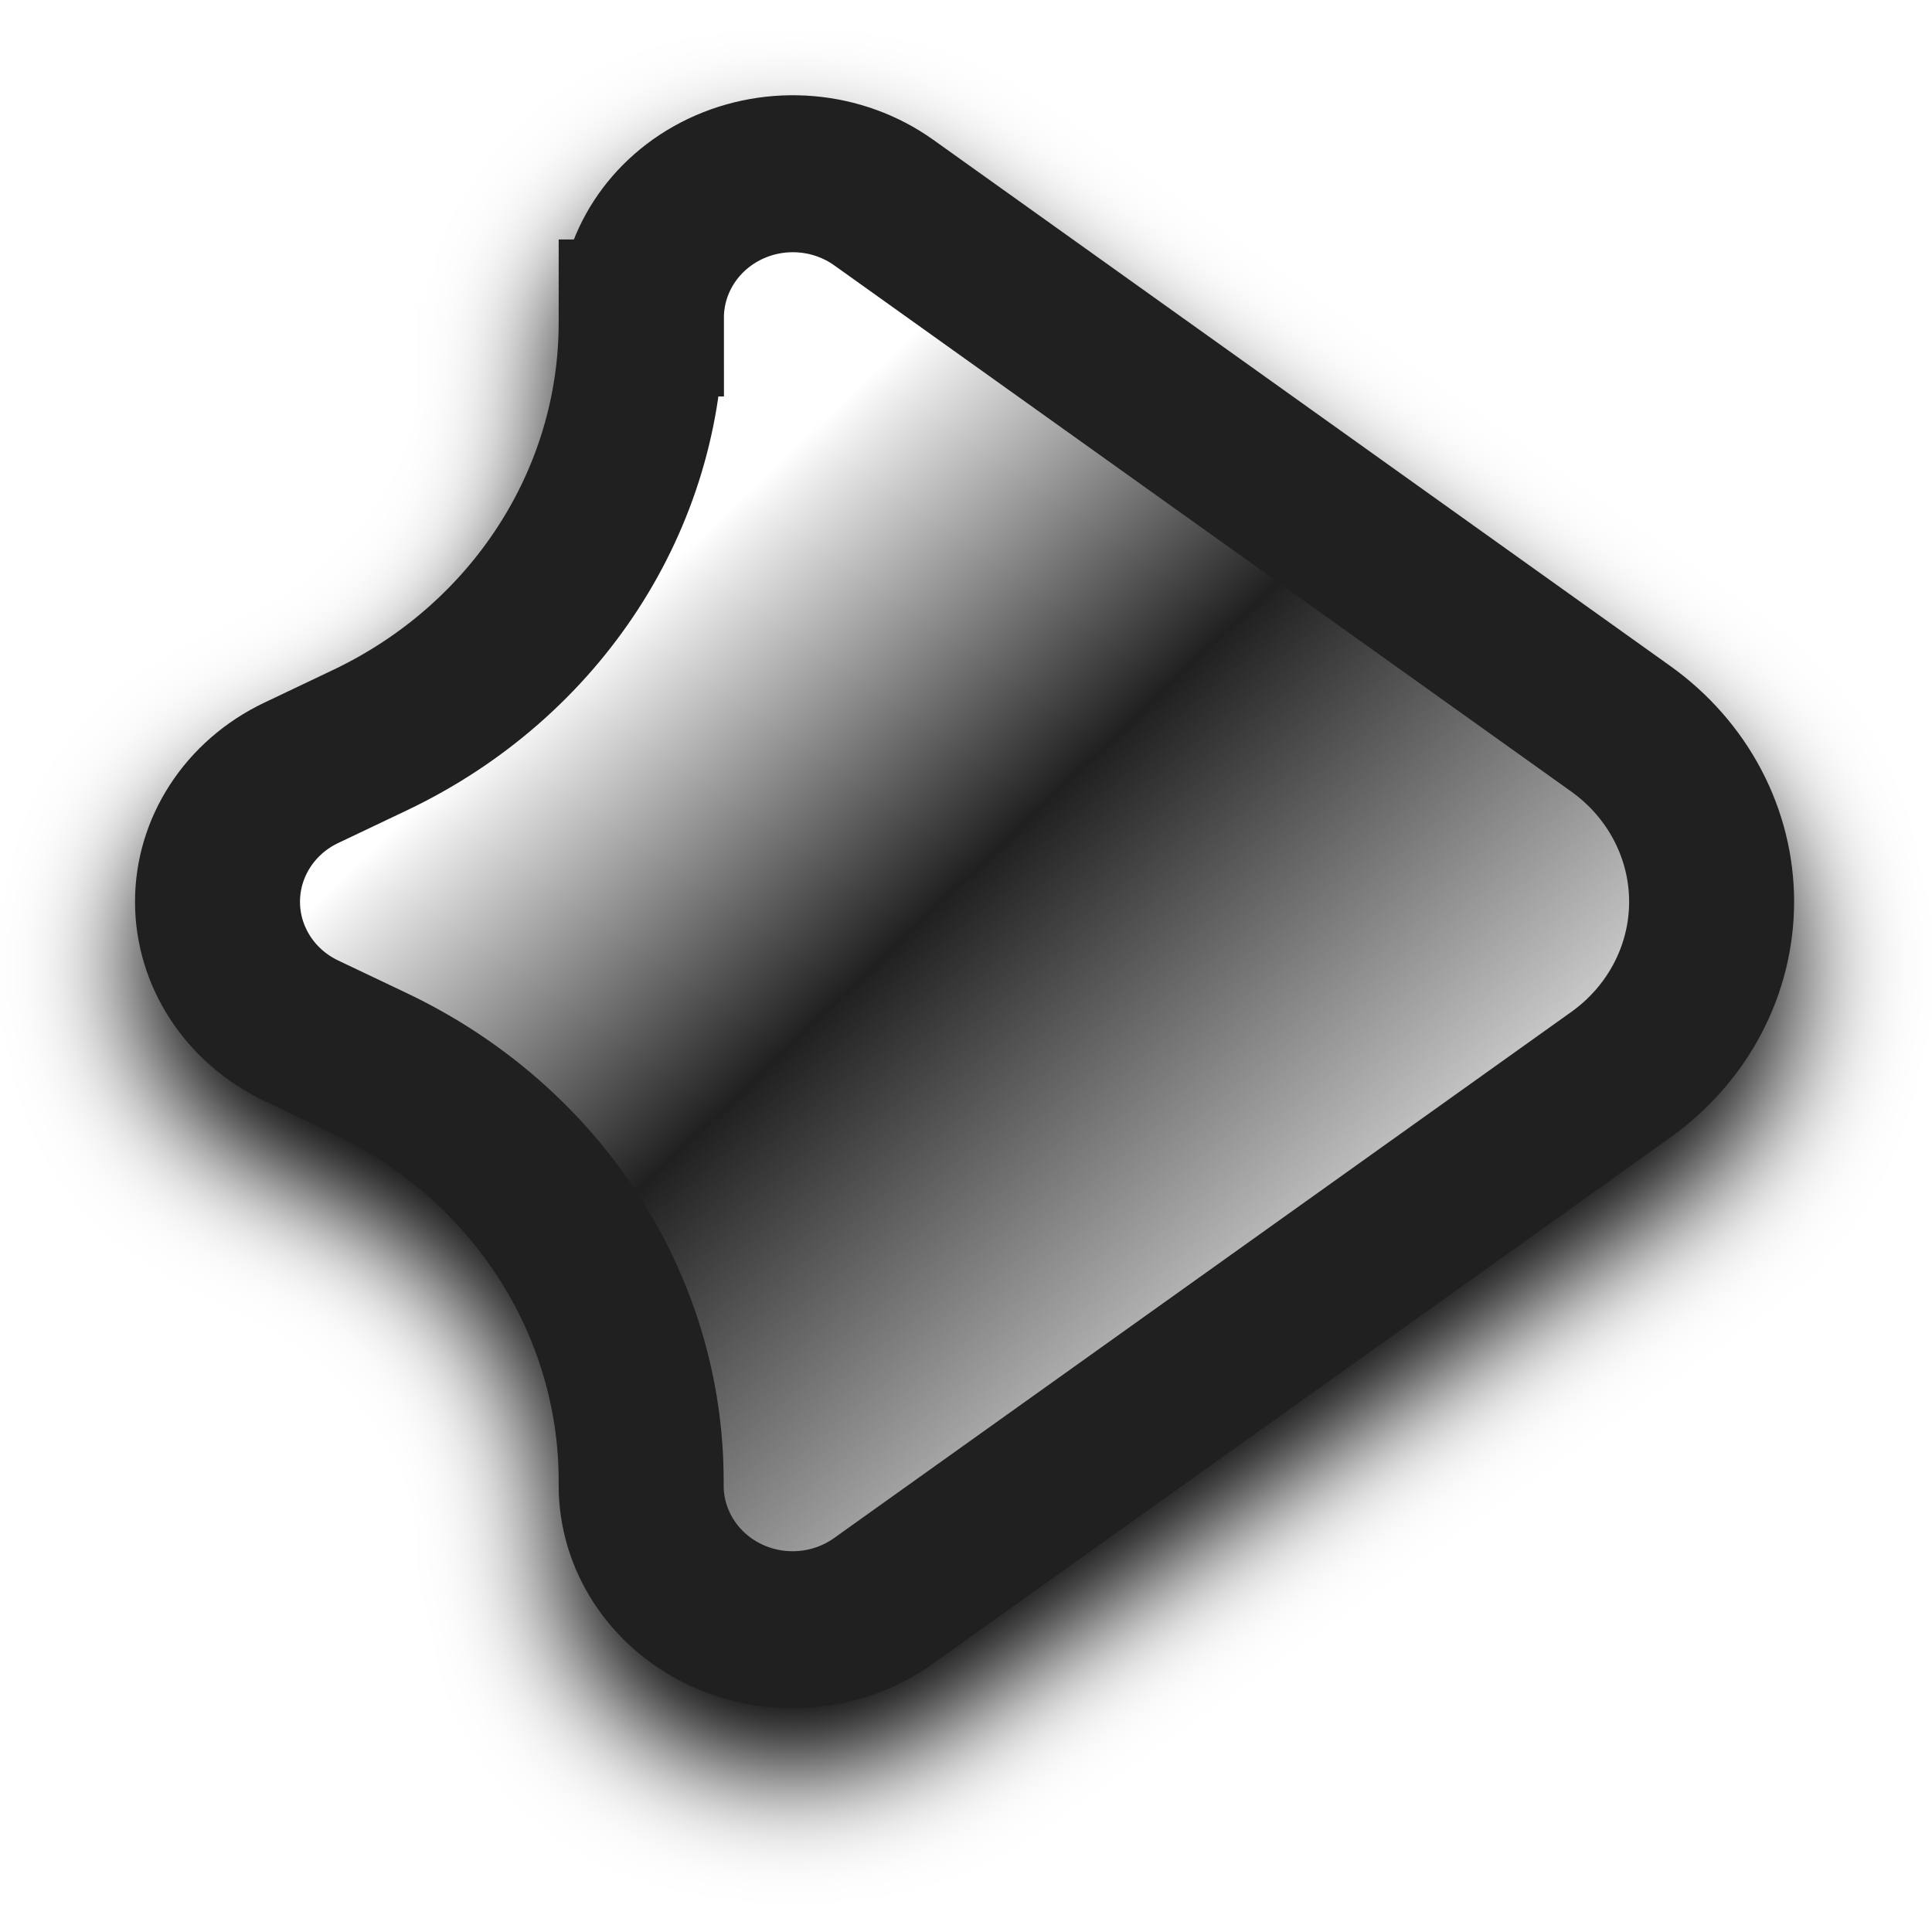
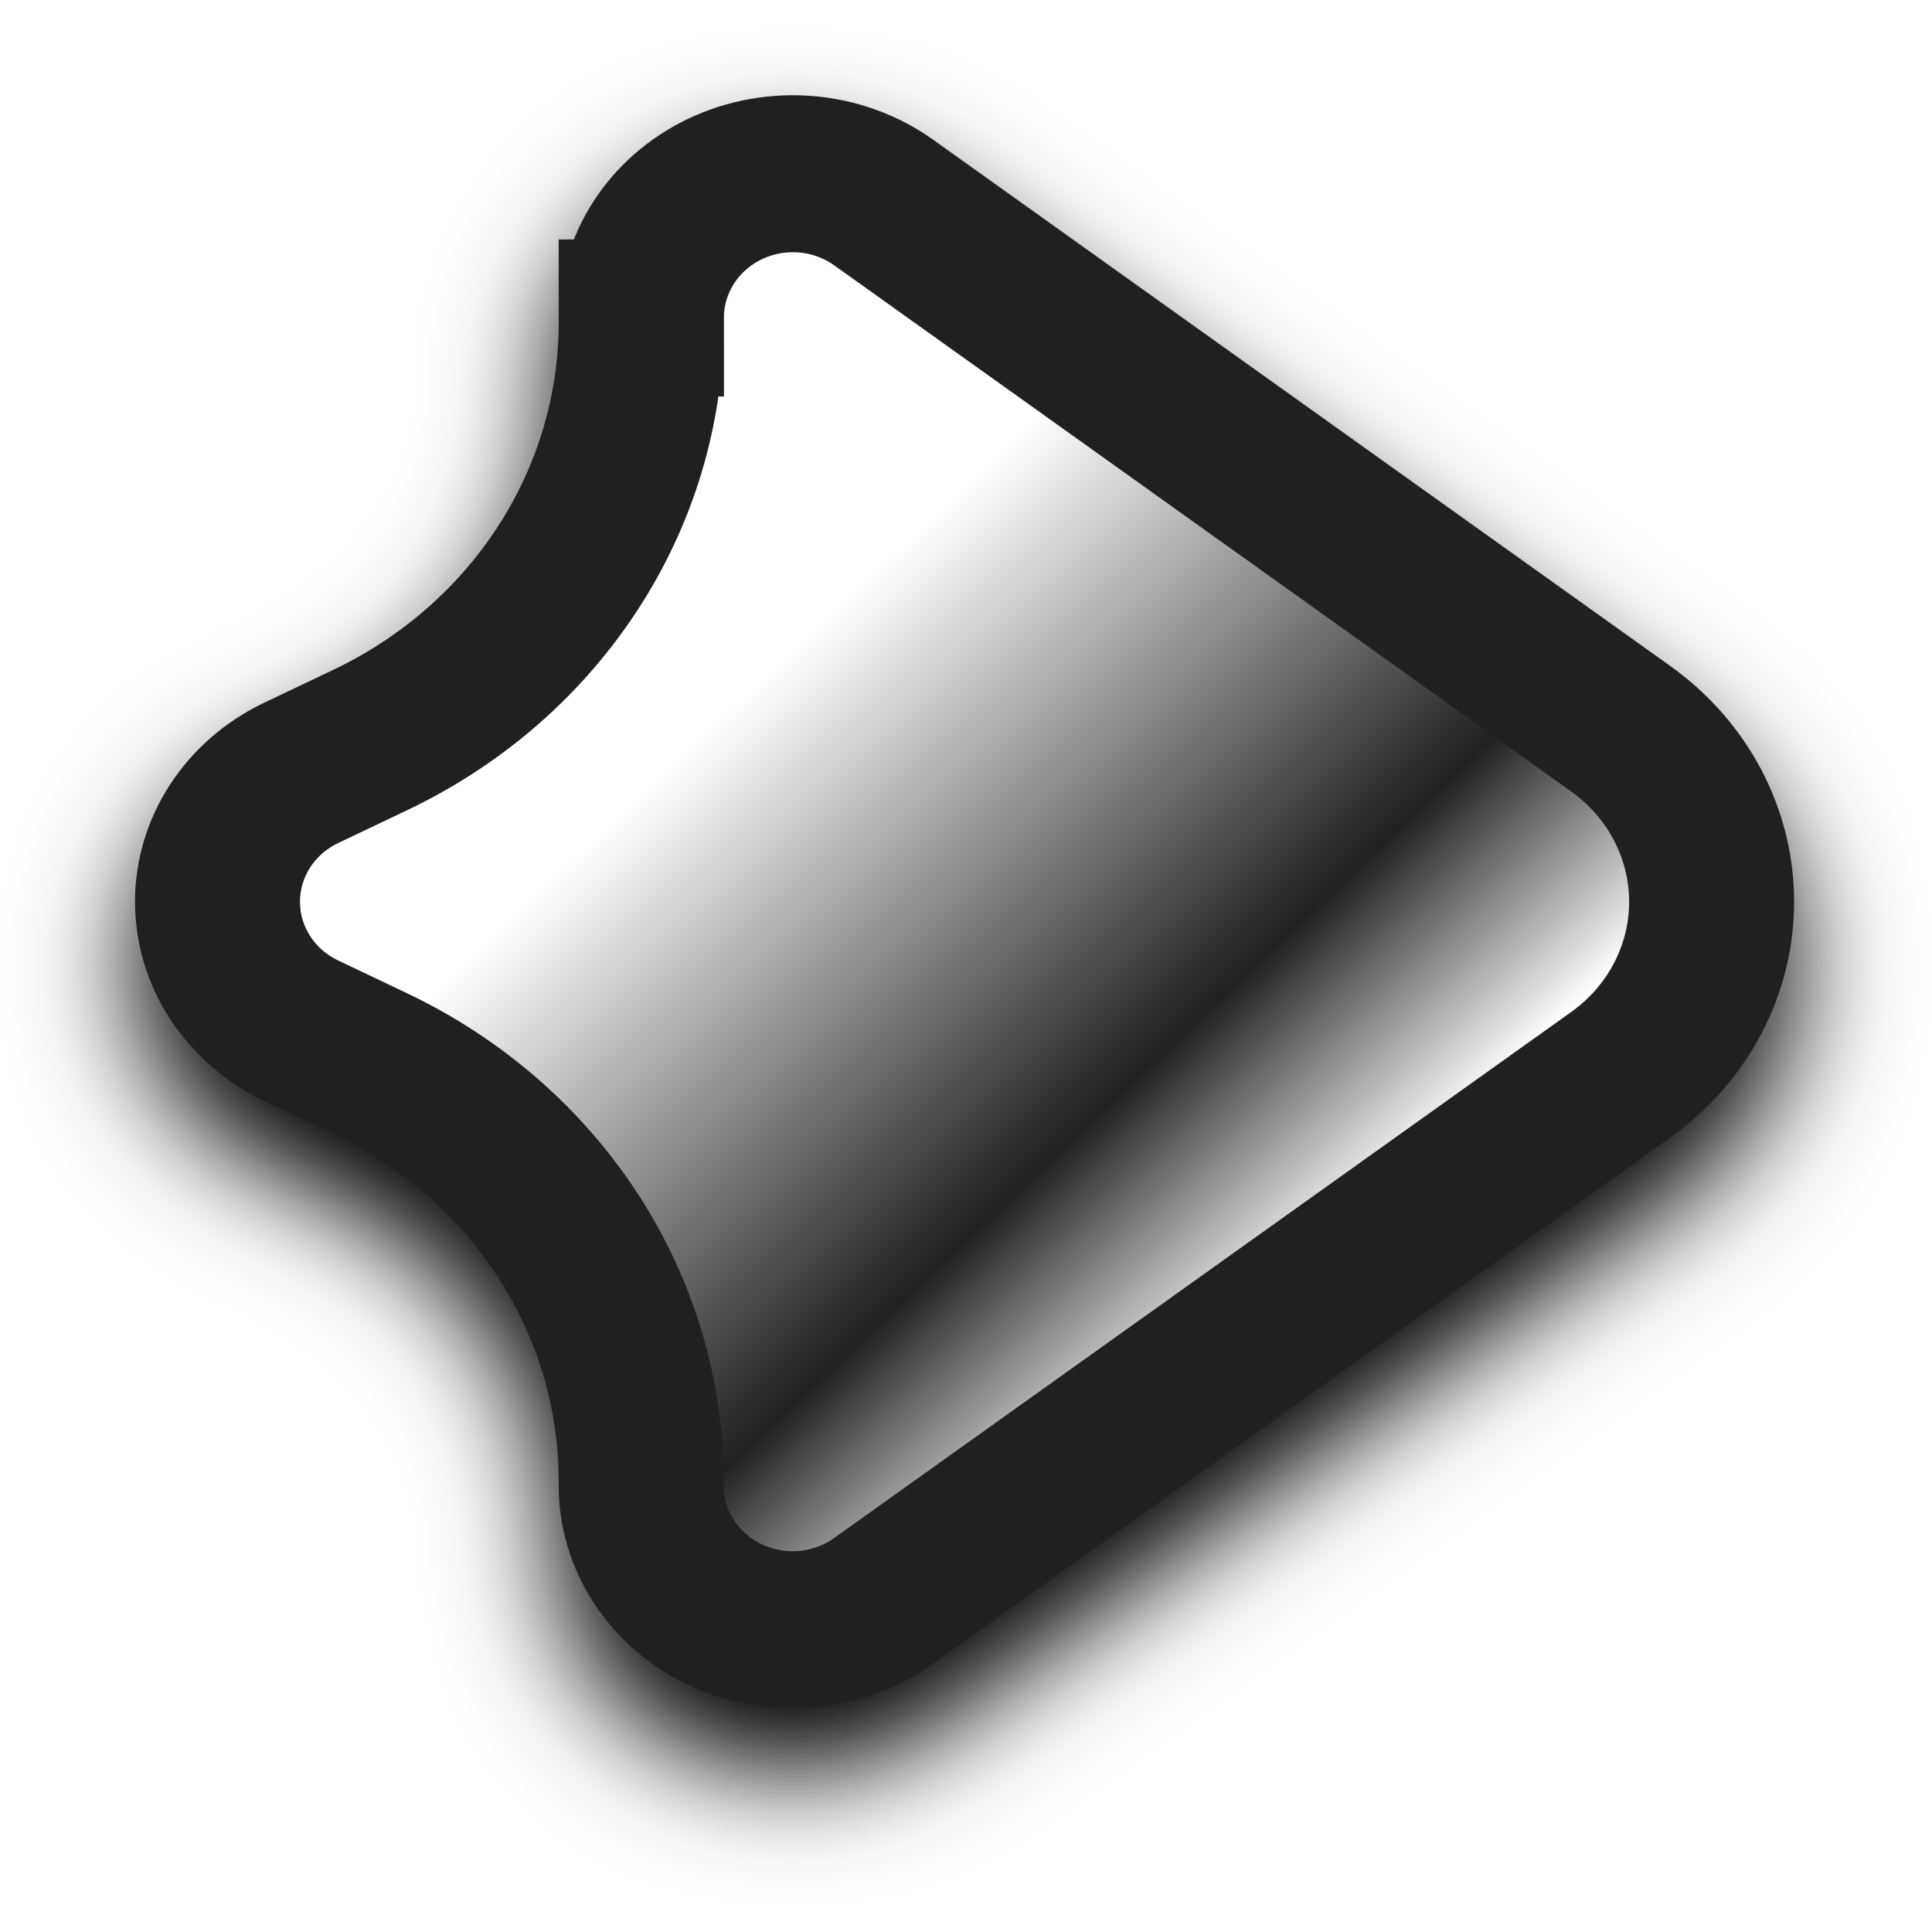
<svg xmlns="http://www.w3.org/2000/svg" xmlns:xlink="http://www.w3.org/1999/xlink" width="12mm" height="12mm" viewBox="0 0 12 12" version="1.1" id="svg1">
  <defs id="defs1">
    <linearGradient id="linearGradient7">
-       <stop style="stop-color:#ffffff;stop-opacity:1;" offset="0.257" id="stop8" />
-       <stop style="stop-color:#202020;stop-opacity:1;" offset="0.498" id="stop11" />
-       <stop style="stop-color:#ffffff;stop-opacity:1;" offset="0.881" id="stop9" />
+       <stop style="stop-color:#ffffff;stop-opacity:1;" offset="0.339" id="stop8" />
+       <stop style="stop-color:#202020;stop-opacity:1;" offset="0.644" id="stop11" />
+       <stop style="stop-color:#ffffff;stop-opacity:1;" offset="0.785" id="stop9" />
    </linearGradient>
    <linearGradient xlink:href="#linearGradient7" id="linearGradient9" x1="9.536" y1="2.464" x2="2.464" y2="9.536" gradientUnits="userSpaceOnUse" gradientTransform="matrix(0.8,0,0,0.8,1.194281,1.2)" />
    <filter style="color-interpolation-filters:sRGB" id="filter4" x="-0.15" y="-0.146" width="1.298" height="1.291">
      <feGaussianBlur stdDeviation="0.259" id="feGaussianBlur4" />
    </filter>
  </defs>
  <g id="layer1">
    <path id="path1" style="fill:#000000;fill-opacity:1;stroke:#000000;stroke-width:0.72;stroke-dasharray:none;stroke-opacity:1;paint-order:normal;filter:url(#filter4)" d="m 7.328,3.323 0,0.021 a 2.141,2.141 58.283 0 0 1.183,1.915 l 0.3,0.15 a 0.661,0.661 90 0 1 -1e-7,1.183 L 8.511,6.742 A 2.141,2.141 121.717 0 0 7.328,8.656 l 0,0.021 A 0.661,0.661 153.435 0 1 6.269,9.206 L 3.053,6.794 a 0.992,0.992 90 0 1 0,-1.587 L 6.269,2.794 a 0.661,0.661 26.565 0 1 1.058,0.529 z" transform="matrix(-1.4232,0,0,1.354249,14.41165,-2.125492)" />
    <path id="path2" style="fill:url(#linearGradient9);fill-opacity:1;stroke:#202020;stroke-width:0.72;stroke-dasharray:none;stroke-opacity:1;paint-order:normal" d="m 7.328,3.323 0,0.021 a 2.141,2.141 58.283 0 0 1.183,1.915 l 0.3,0.15 a 0.661,0.661 90 0 1 -1e-7,1.183 L 8.511,6.742 A 2.141,2.141 121.717 0 0 7.328,8.656 l 0,0.021 A 0.661,0.661 153.435 0 1 6.269,9.206 L 3.053,6.794 a 0.992,0.992 90 0 1 0,-1.587 L 6.269,2.794 a 0.661,0.661 26.565 0 1 1.058,0.529 z" transform="matrix(-1.4232,0,0,1.354249,14.41165,-2.525195)" />
  </g>
</svg>
